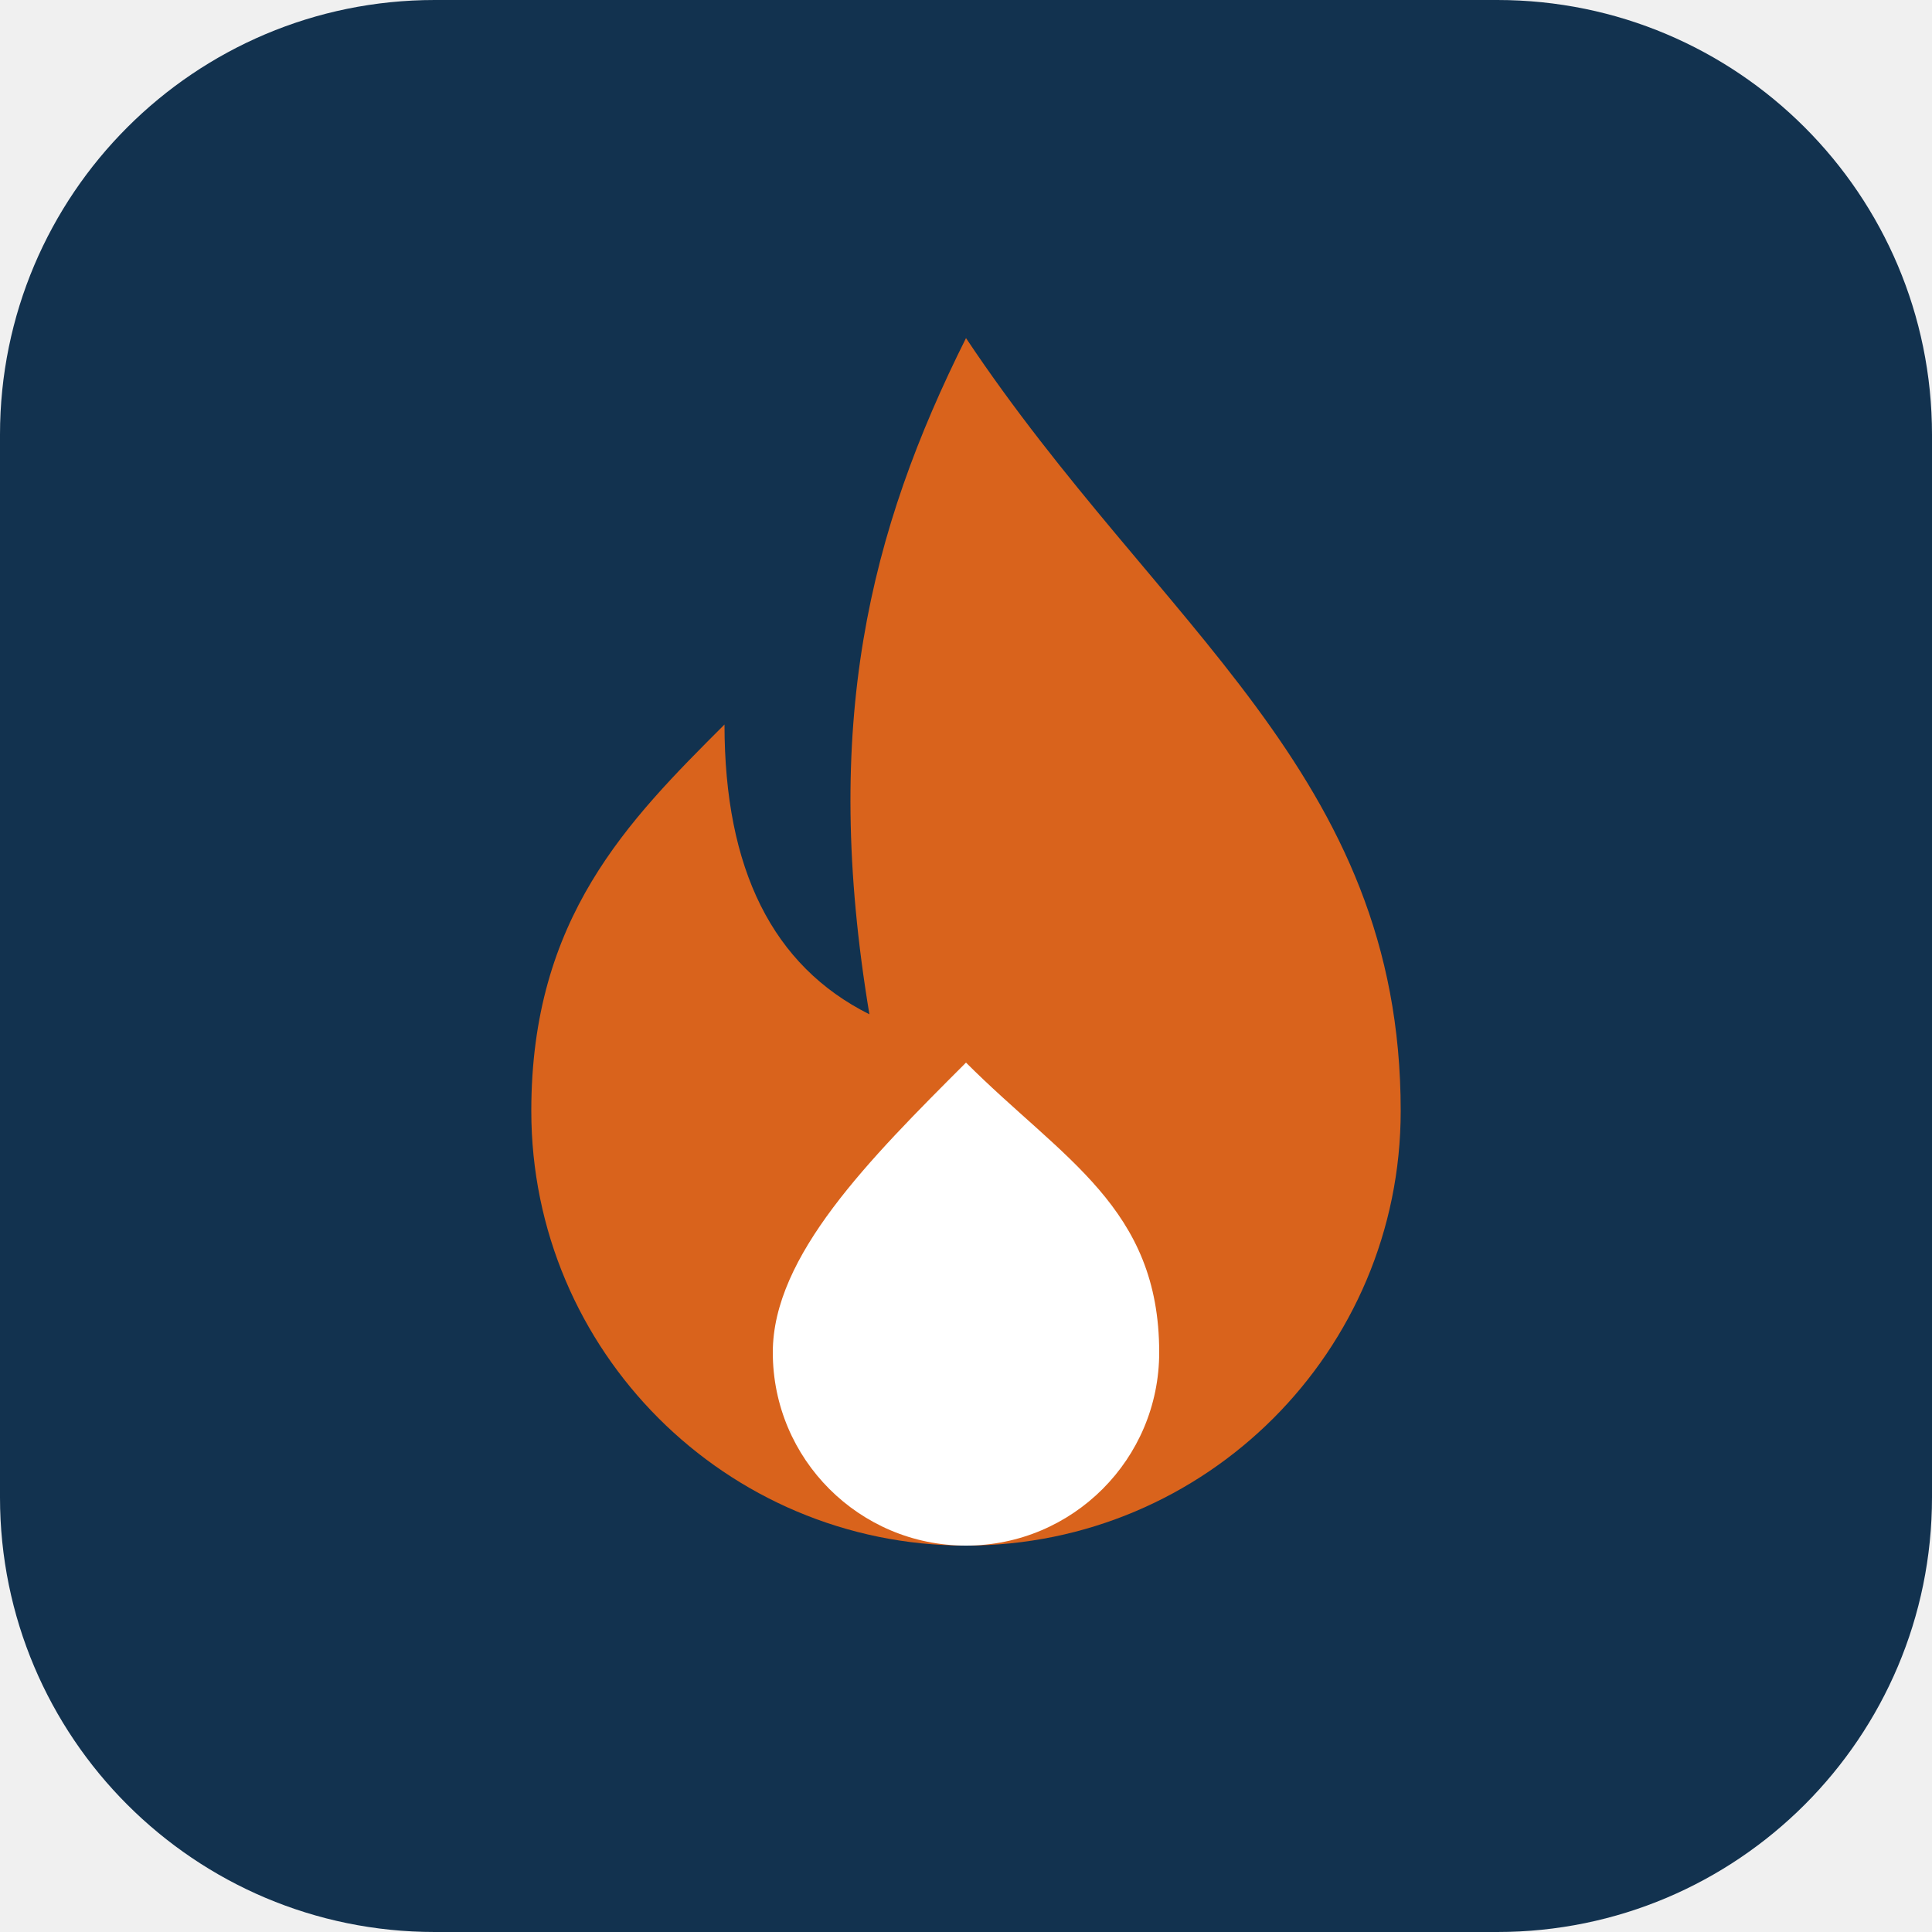
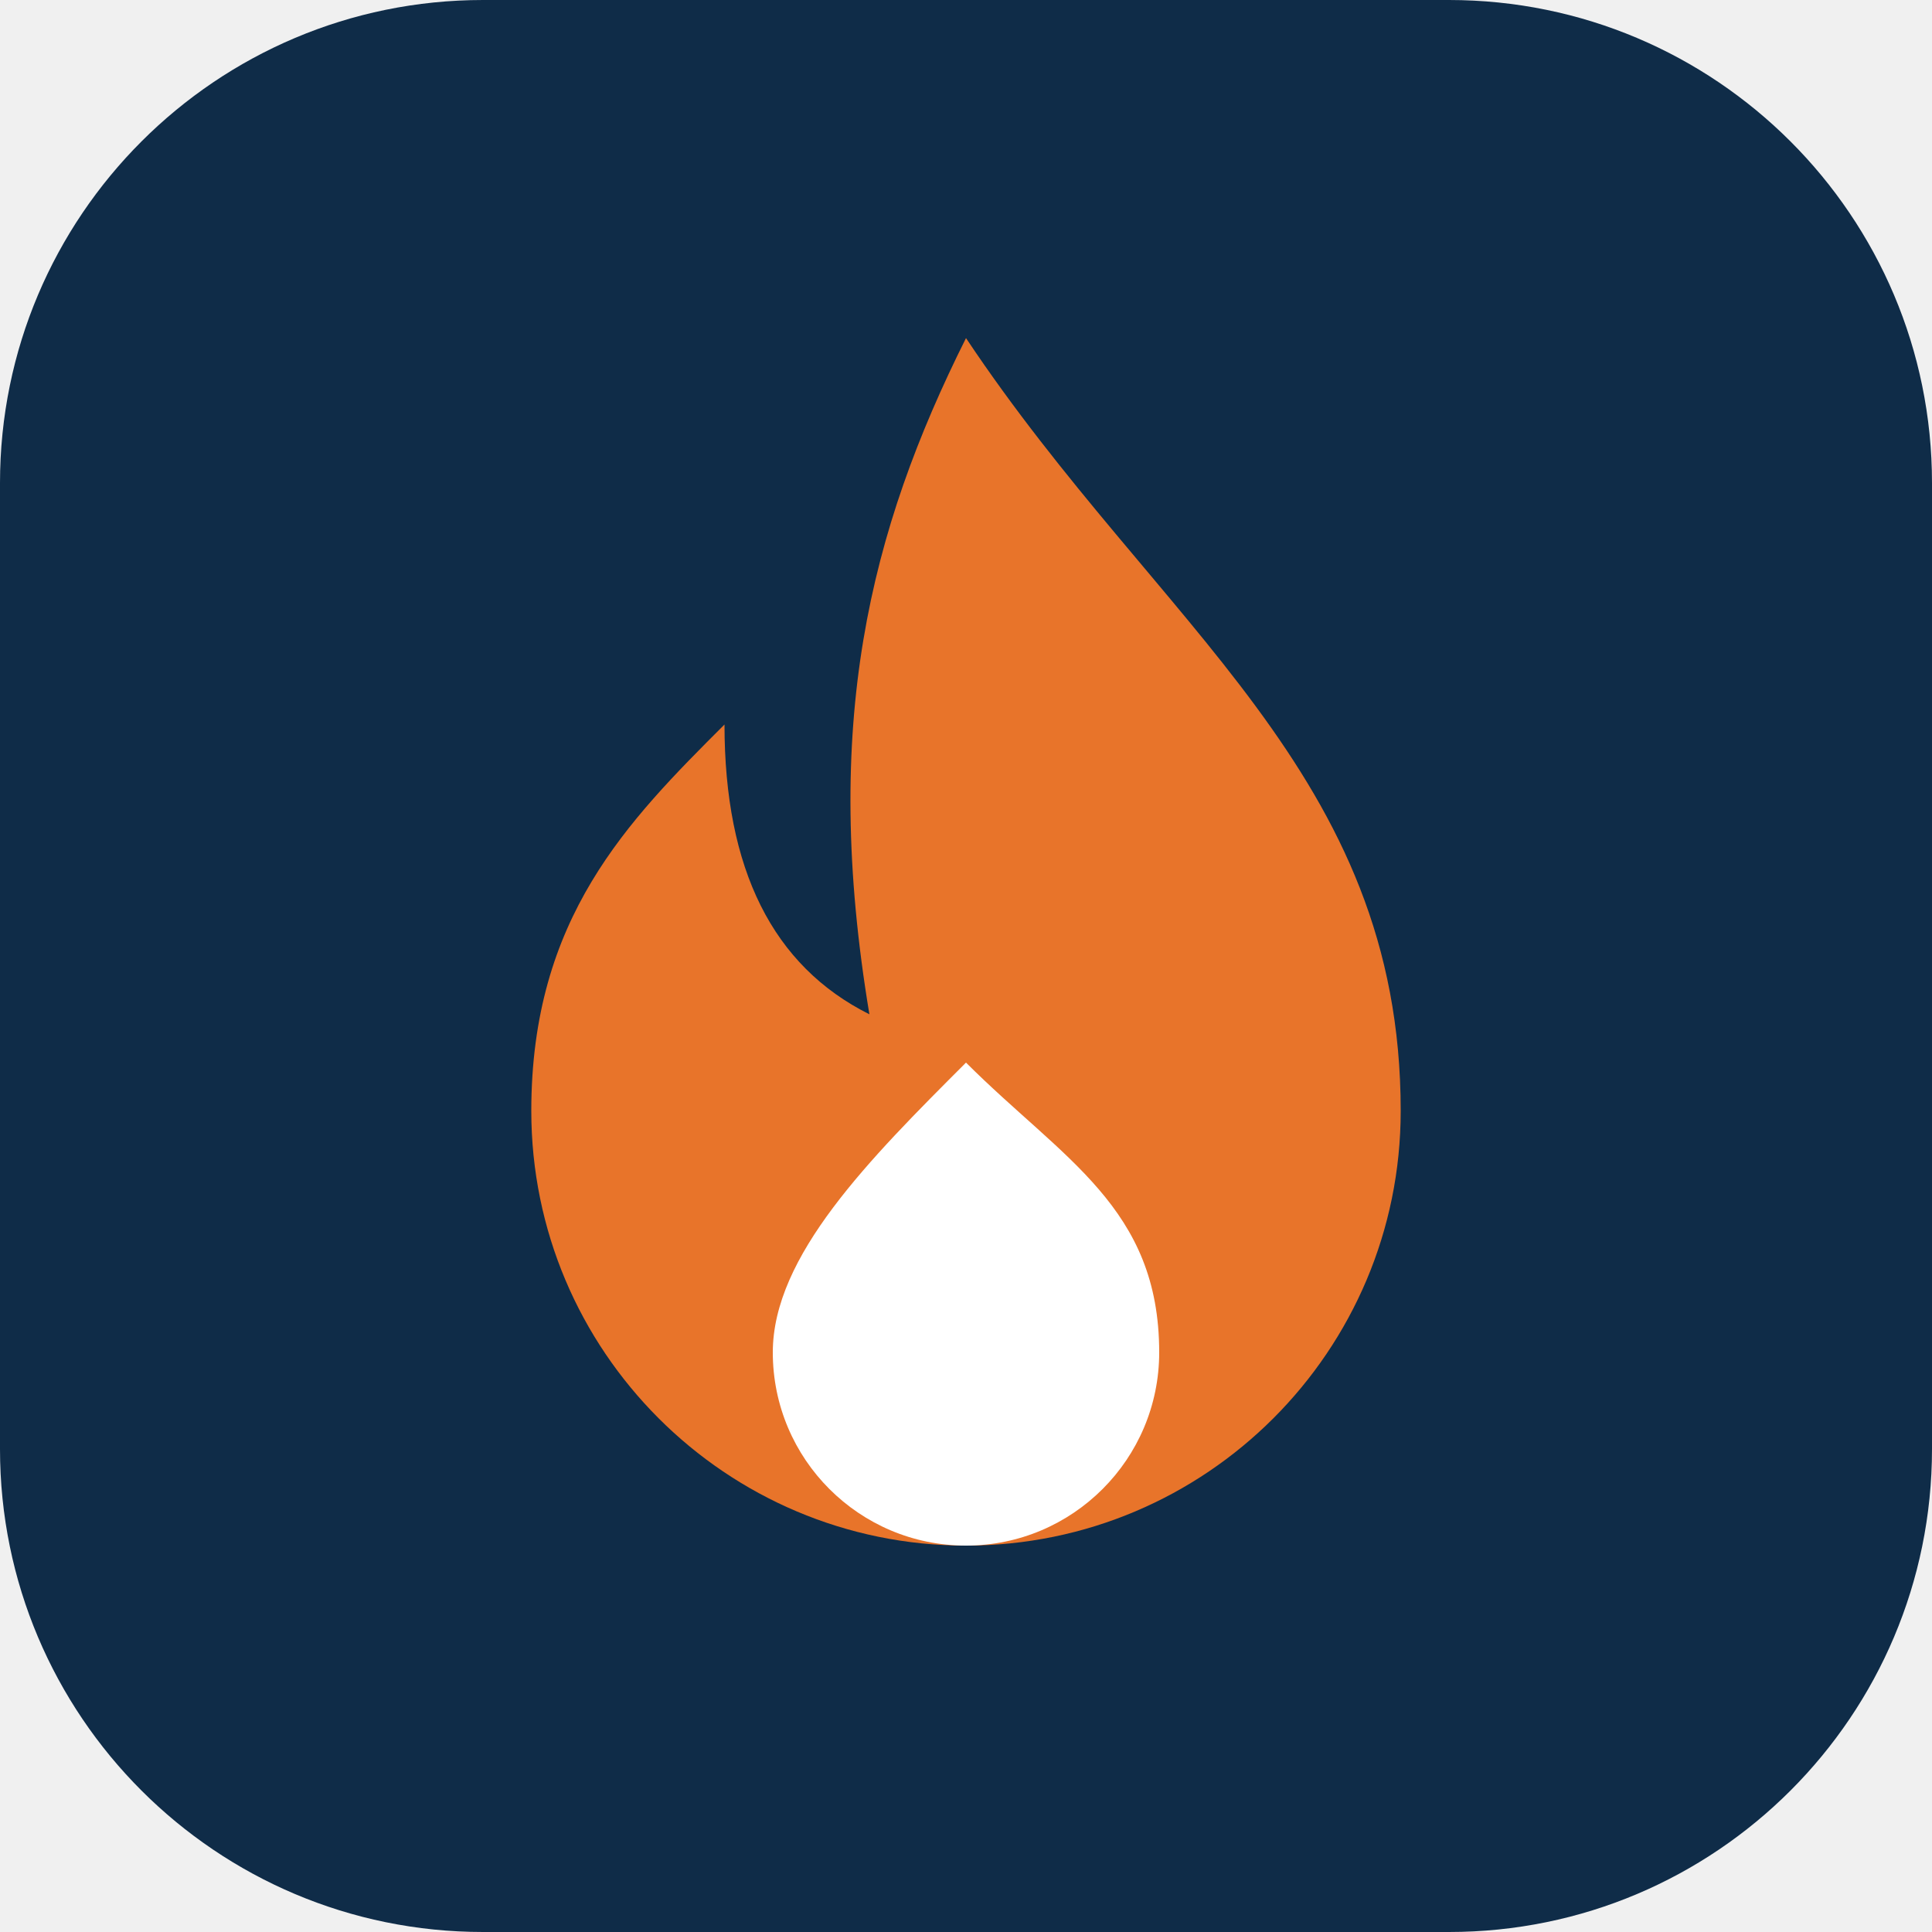
<svg xmlns="http://www.w3.org/2000/svg" viewBox="0 0 40 40">
-   <rect width="40" height="40" rx="9" fill="#12324f" />
-   <path d="M20 7c4 6 9 9 9 16a9 9 0 0 1-18 0c0-4 2-6 4-8 0 3 1 5 3 6-1-6 0-10 2-14z" fill="#d9631c" />
+   <rect width="40" height="40" rx="10" fill="#0f2c48" />
+   <path d="M20 7c4 6 9 9 9 16a9 9 0 0 1-18 0c0-4 2-6 4-8 0 3 1 5 3 6-1-6 0-10 2-14z" fill="#e8742a" />
  <path d="M20 22c2 2 4 3 4 6a4 4 0 0 1-8 0c0-2 2-4 4-6z" fill="#fff" />
</svg>
